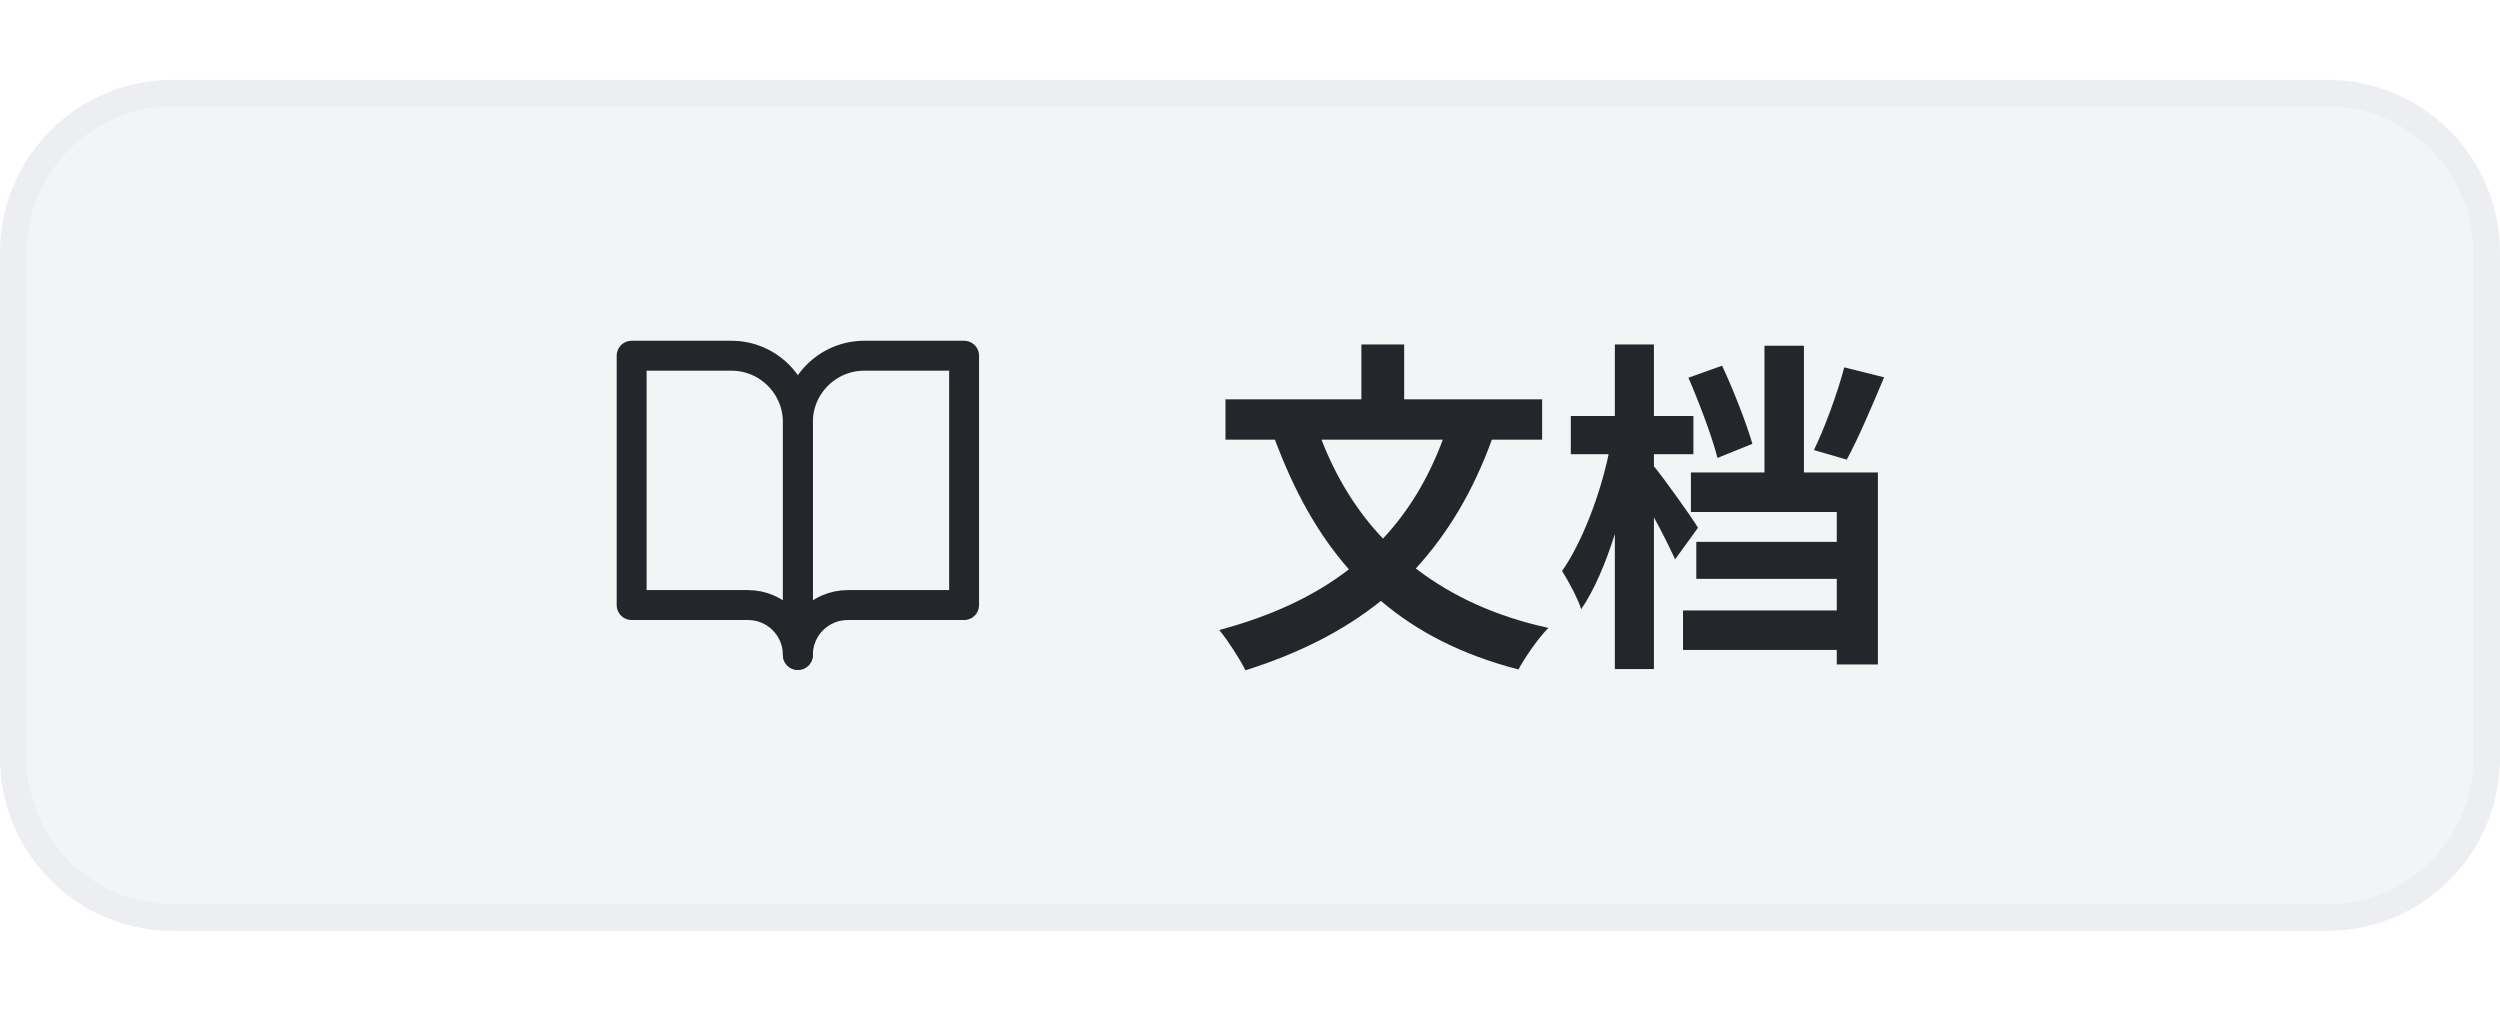
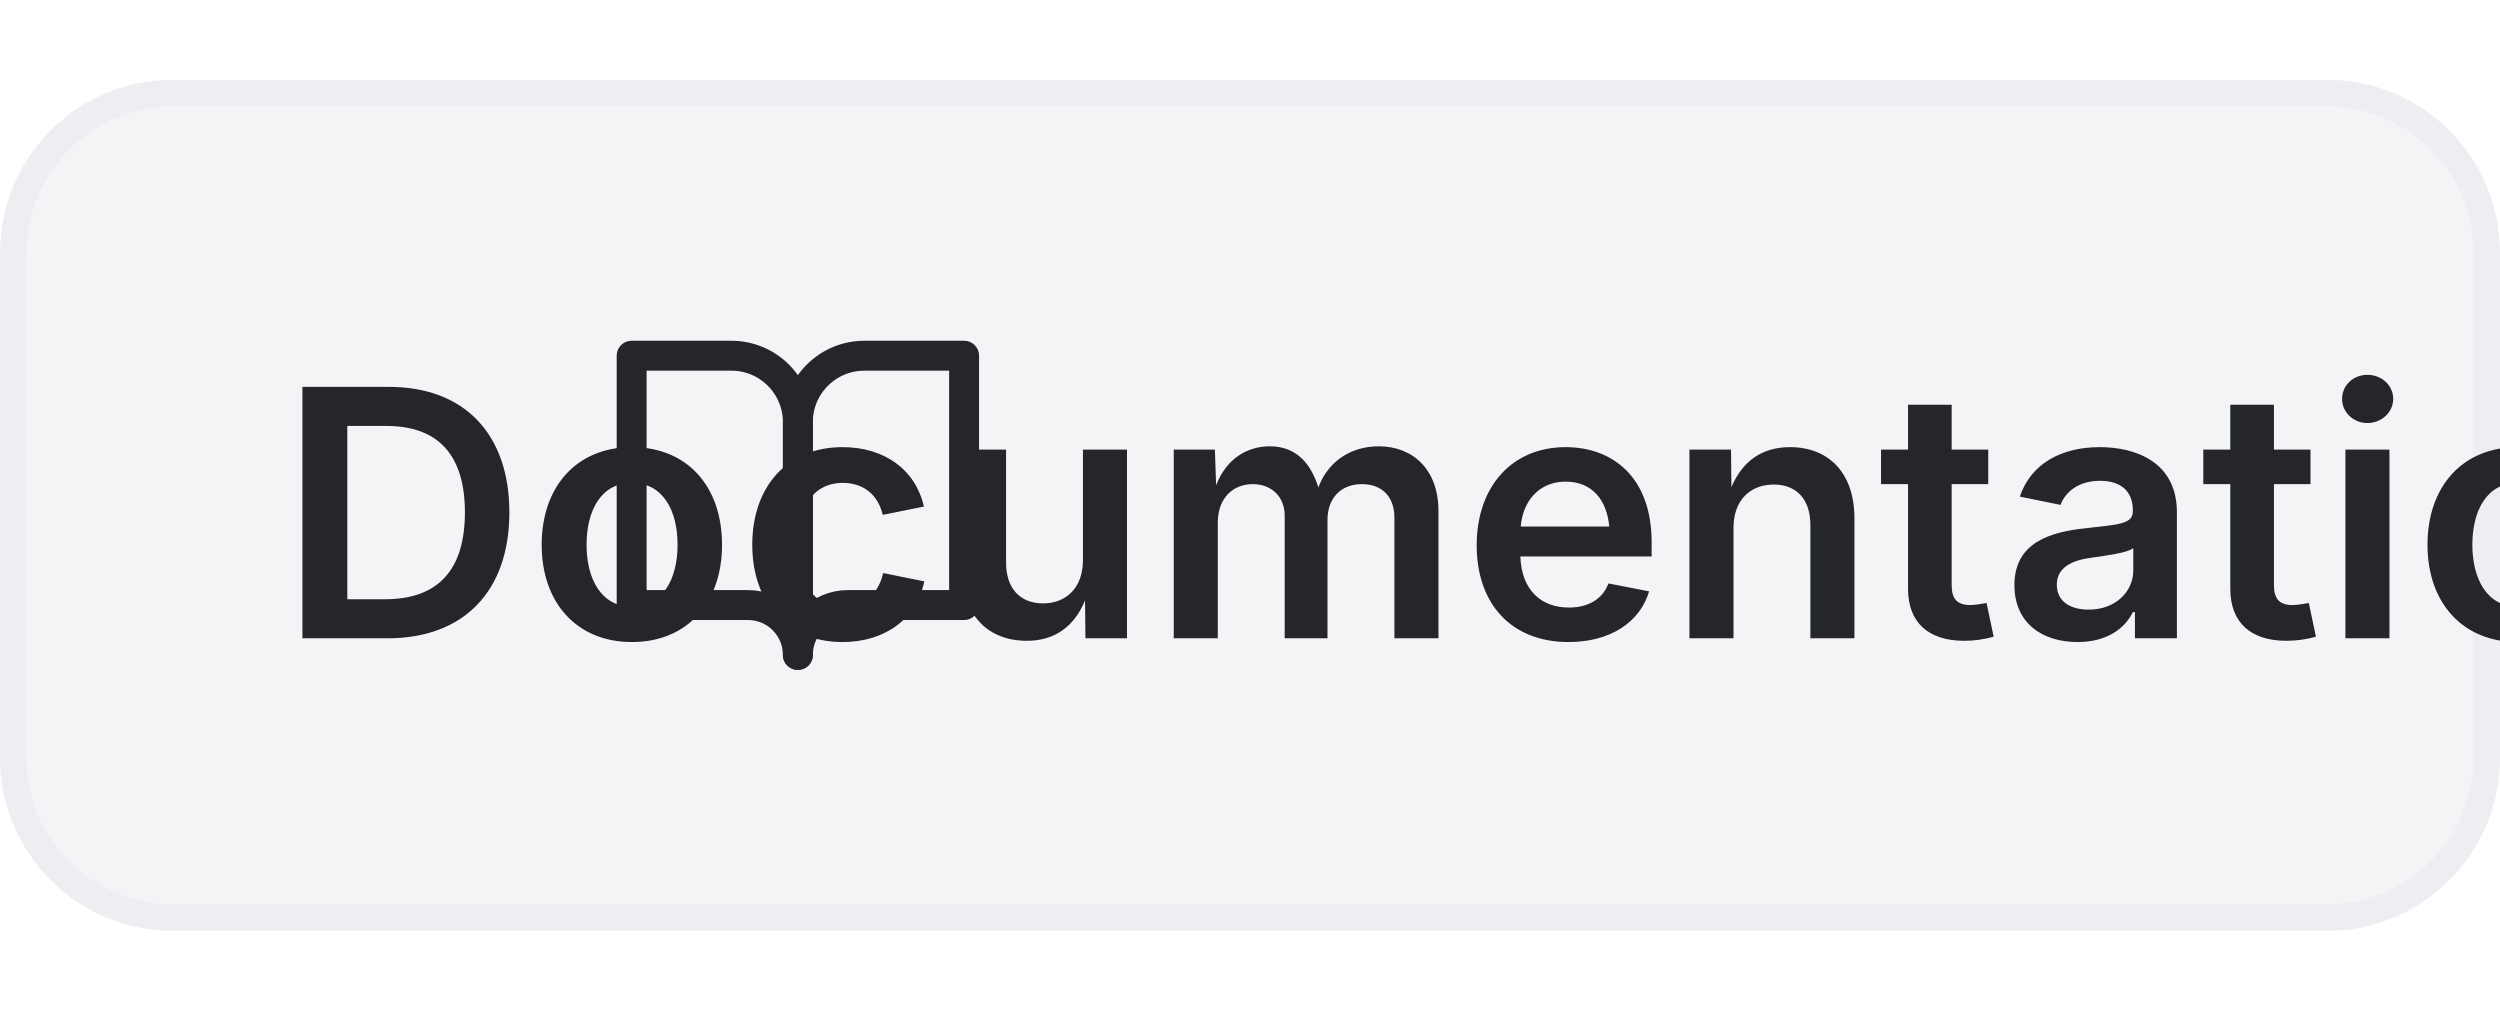
- <svg xmlns="http://www.w3.org/2000/svg" width="94" height="38" viewBox="0 0 94 38" role="img" aria-label="文档">
+ <svg xmlns="http://www.w3.org/2000/svg" width="94" height="38" viewBox="0 0 94 38" role="img" aria-label="Documentation">
  <rect x="0.5" y="3.5" width="93" height="31" rx="6" fill="#F3F4F6" stroke="#ECEEF1" />
  <g transform="translate(22.5 11.5) scale(.625)" fill="none" stroke="#24262B" stroke-width="1.8" stroke-linecap="round" stroke-linejoin="round">
    <path d="M2 3h6a4 4 0 0 1 4 4v14a3 3 0 0 0-3-3H2z" />
    <path d="M22 3h-6a4 4 0 0 0-4 4v14a3 3 0 0 1 3-3h7z" />
  </g>
-   <text x="58.5" y="24" text-anchor="middle" fill="#24262B" font-family="-apple-system, BlinkMacSystemFont, 'Segoe UI', 'PingFang SC', 'Microsoft YaHei', sans-serif" font-size="13" font-weight="600">文档</text>
+   <text x="58.5" y="24" text-anchor="middle" fill="#24262B" font-family="-apple-system, BlinkMacSystemFont, 'Segoe UI', 'PingFang SC', 'Microsoft YaHei', sans-serif" font-size="13" font-weight="600">Documentation</text>
</svg>
